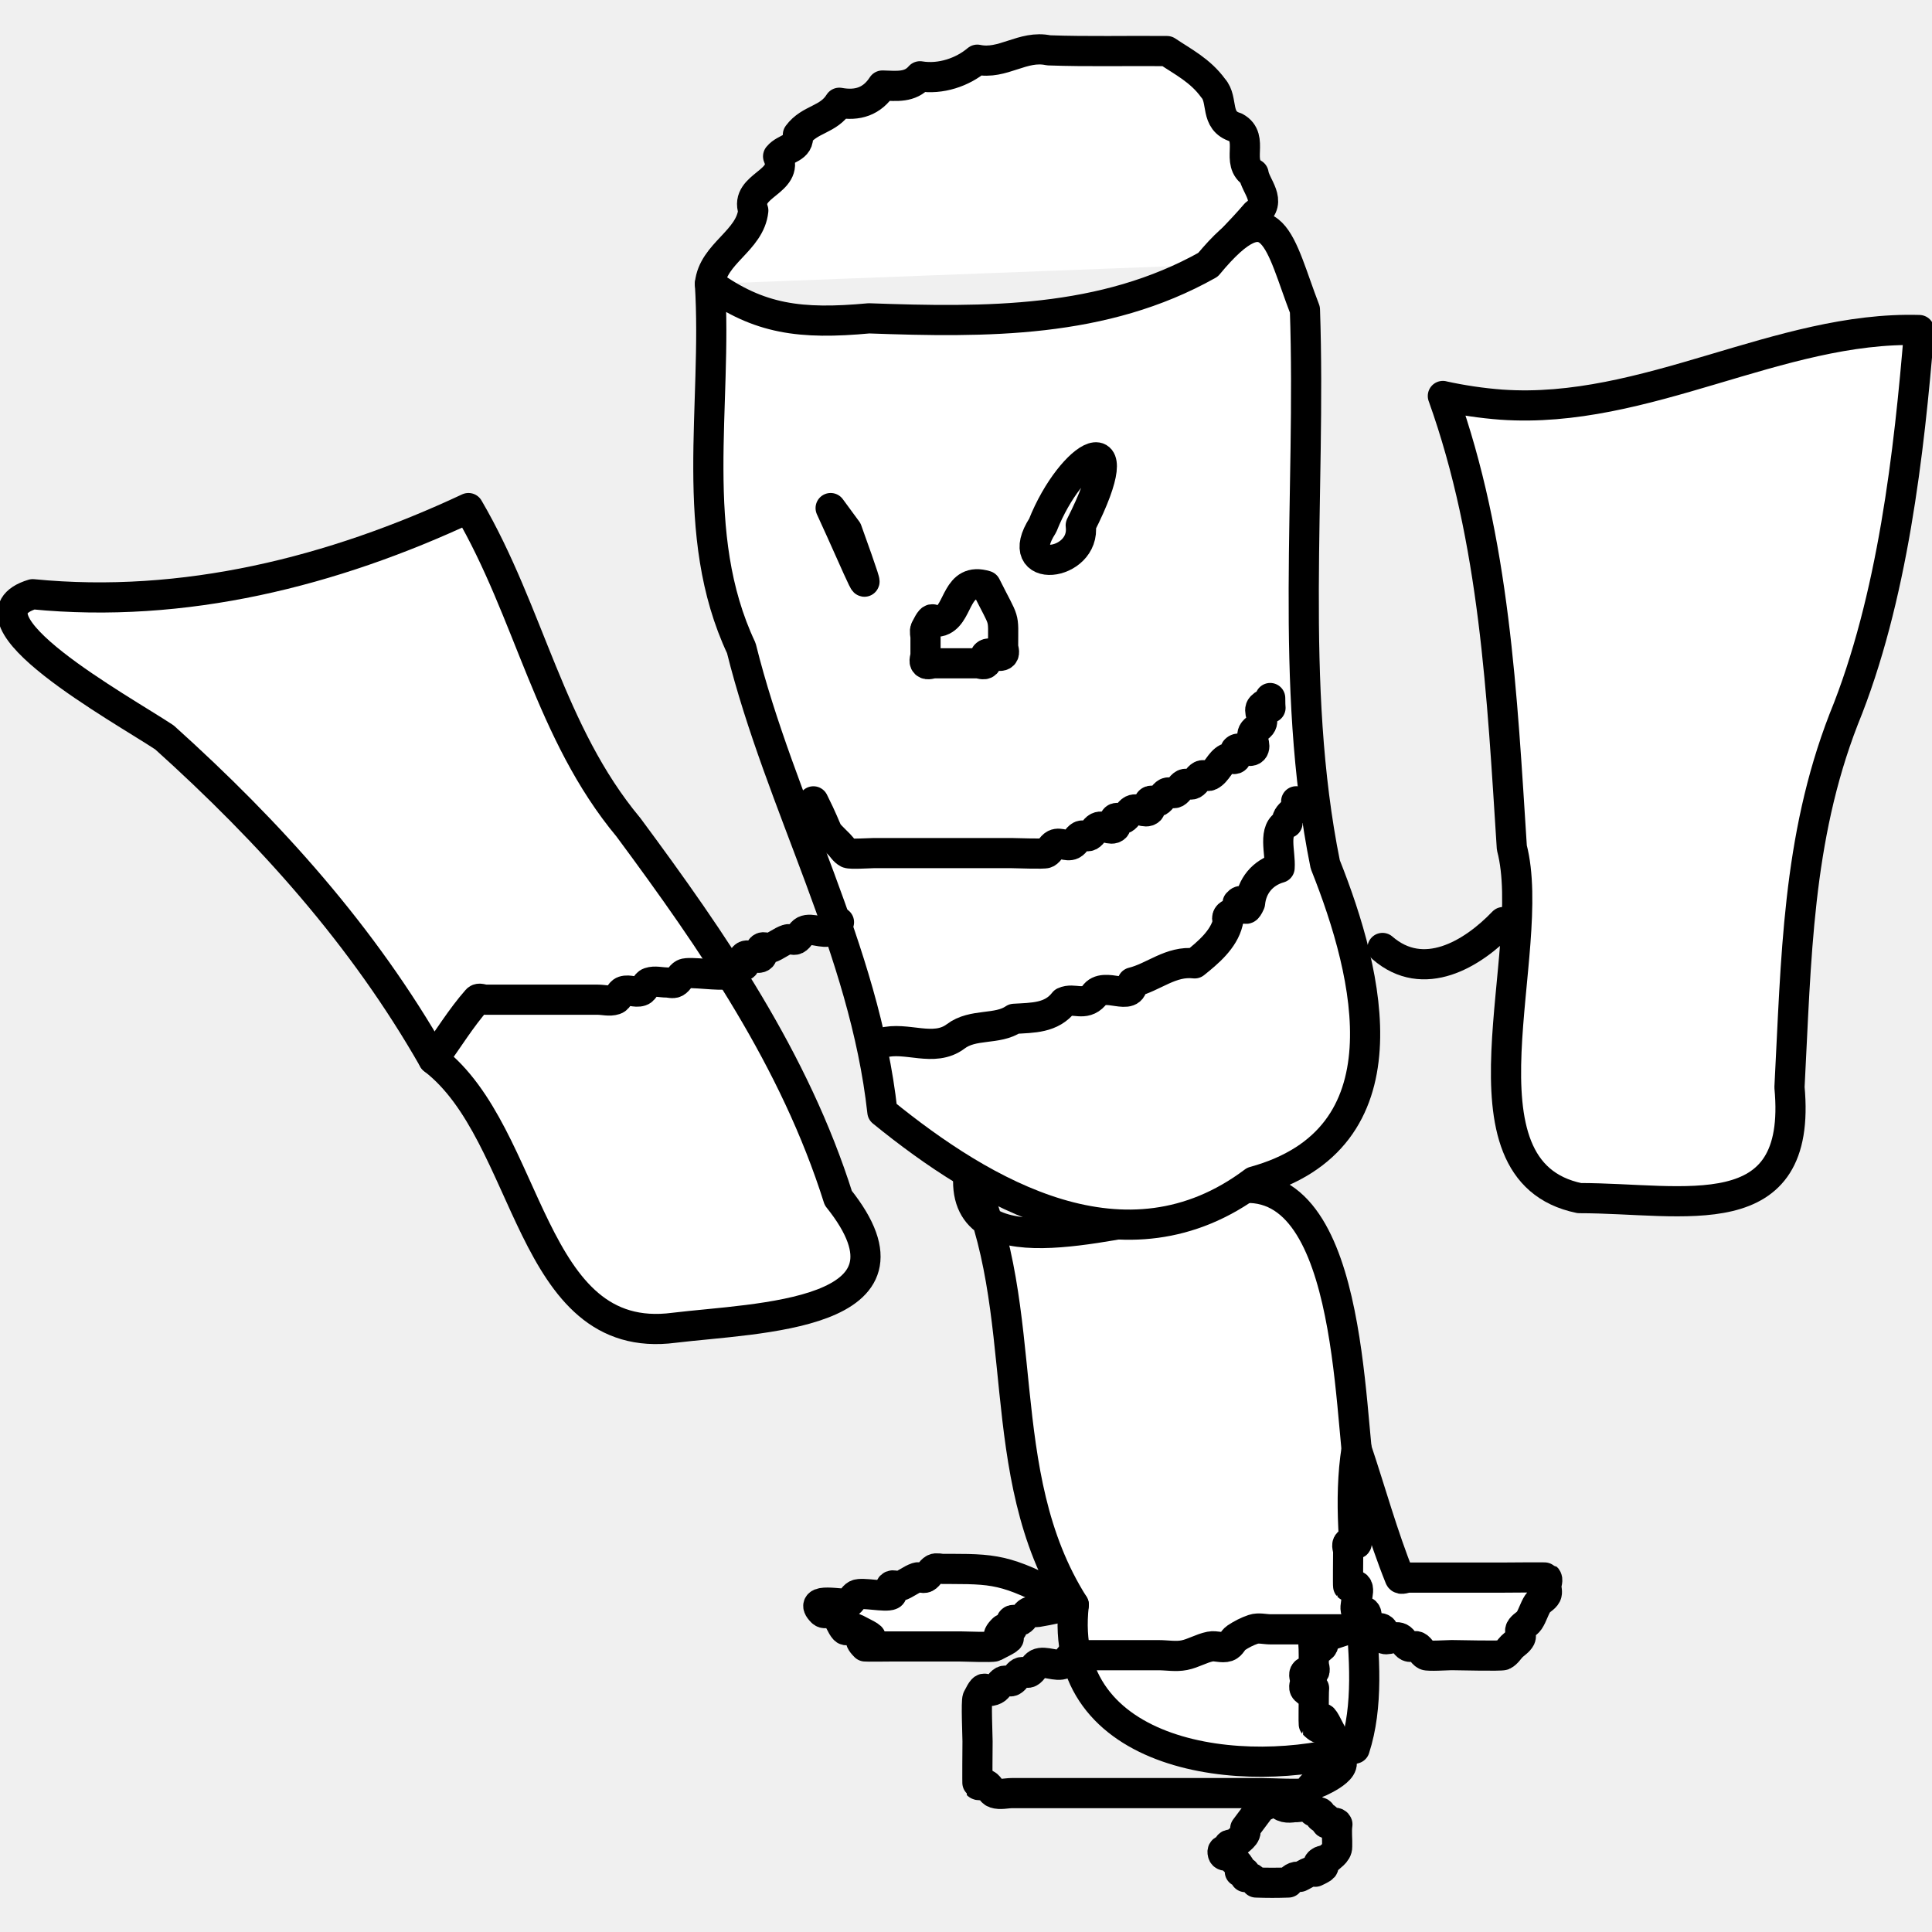
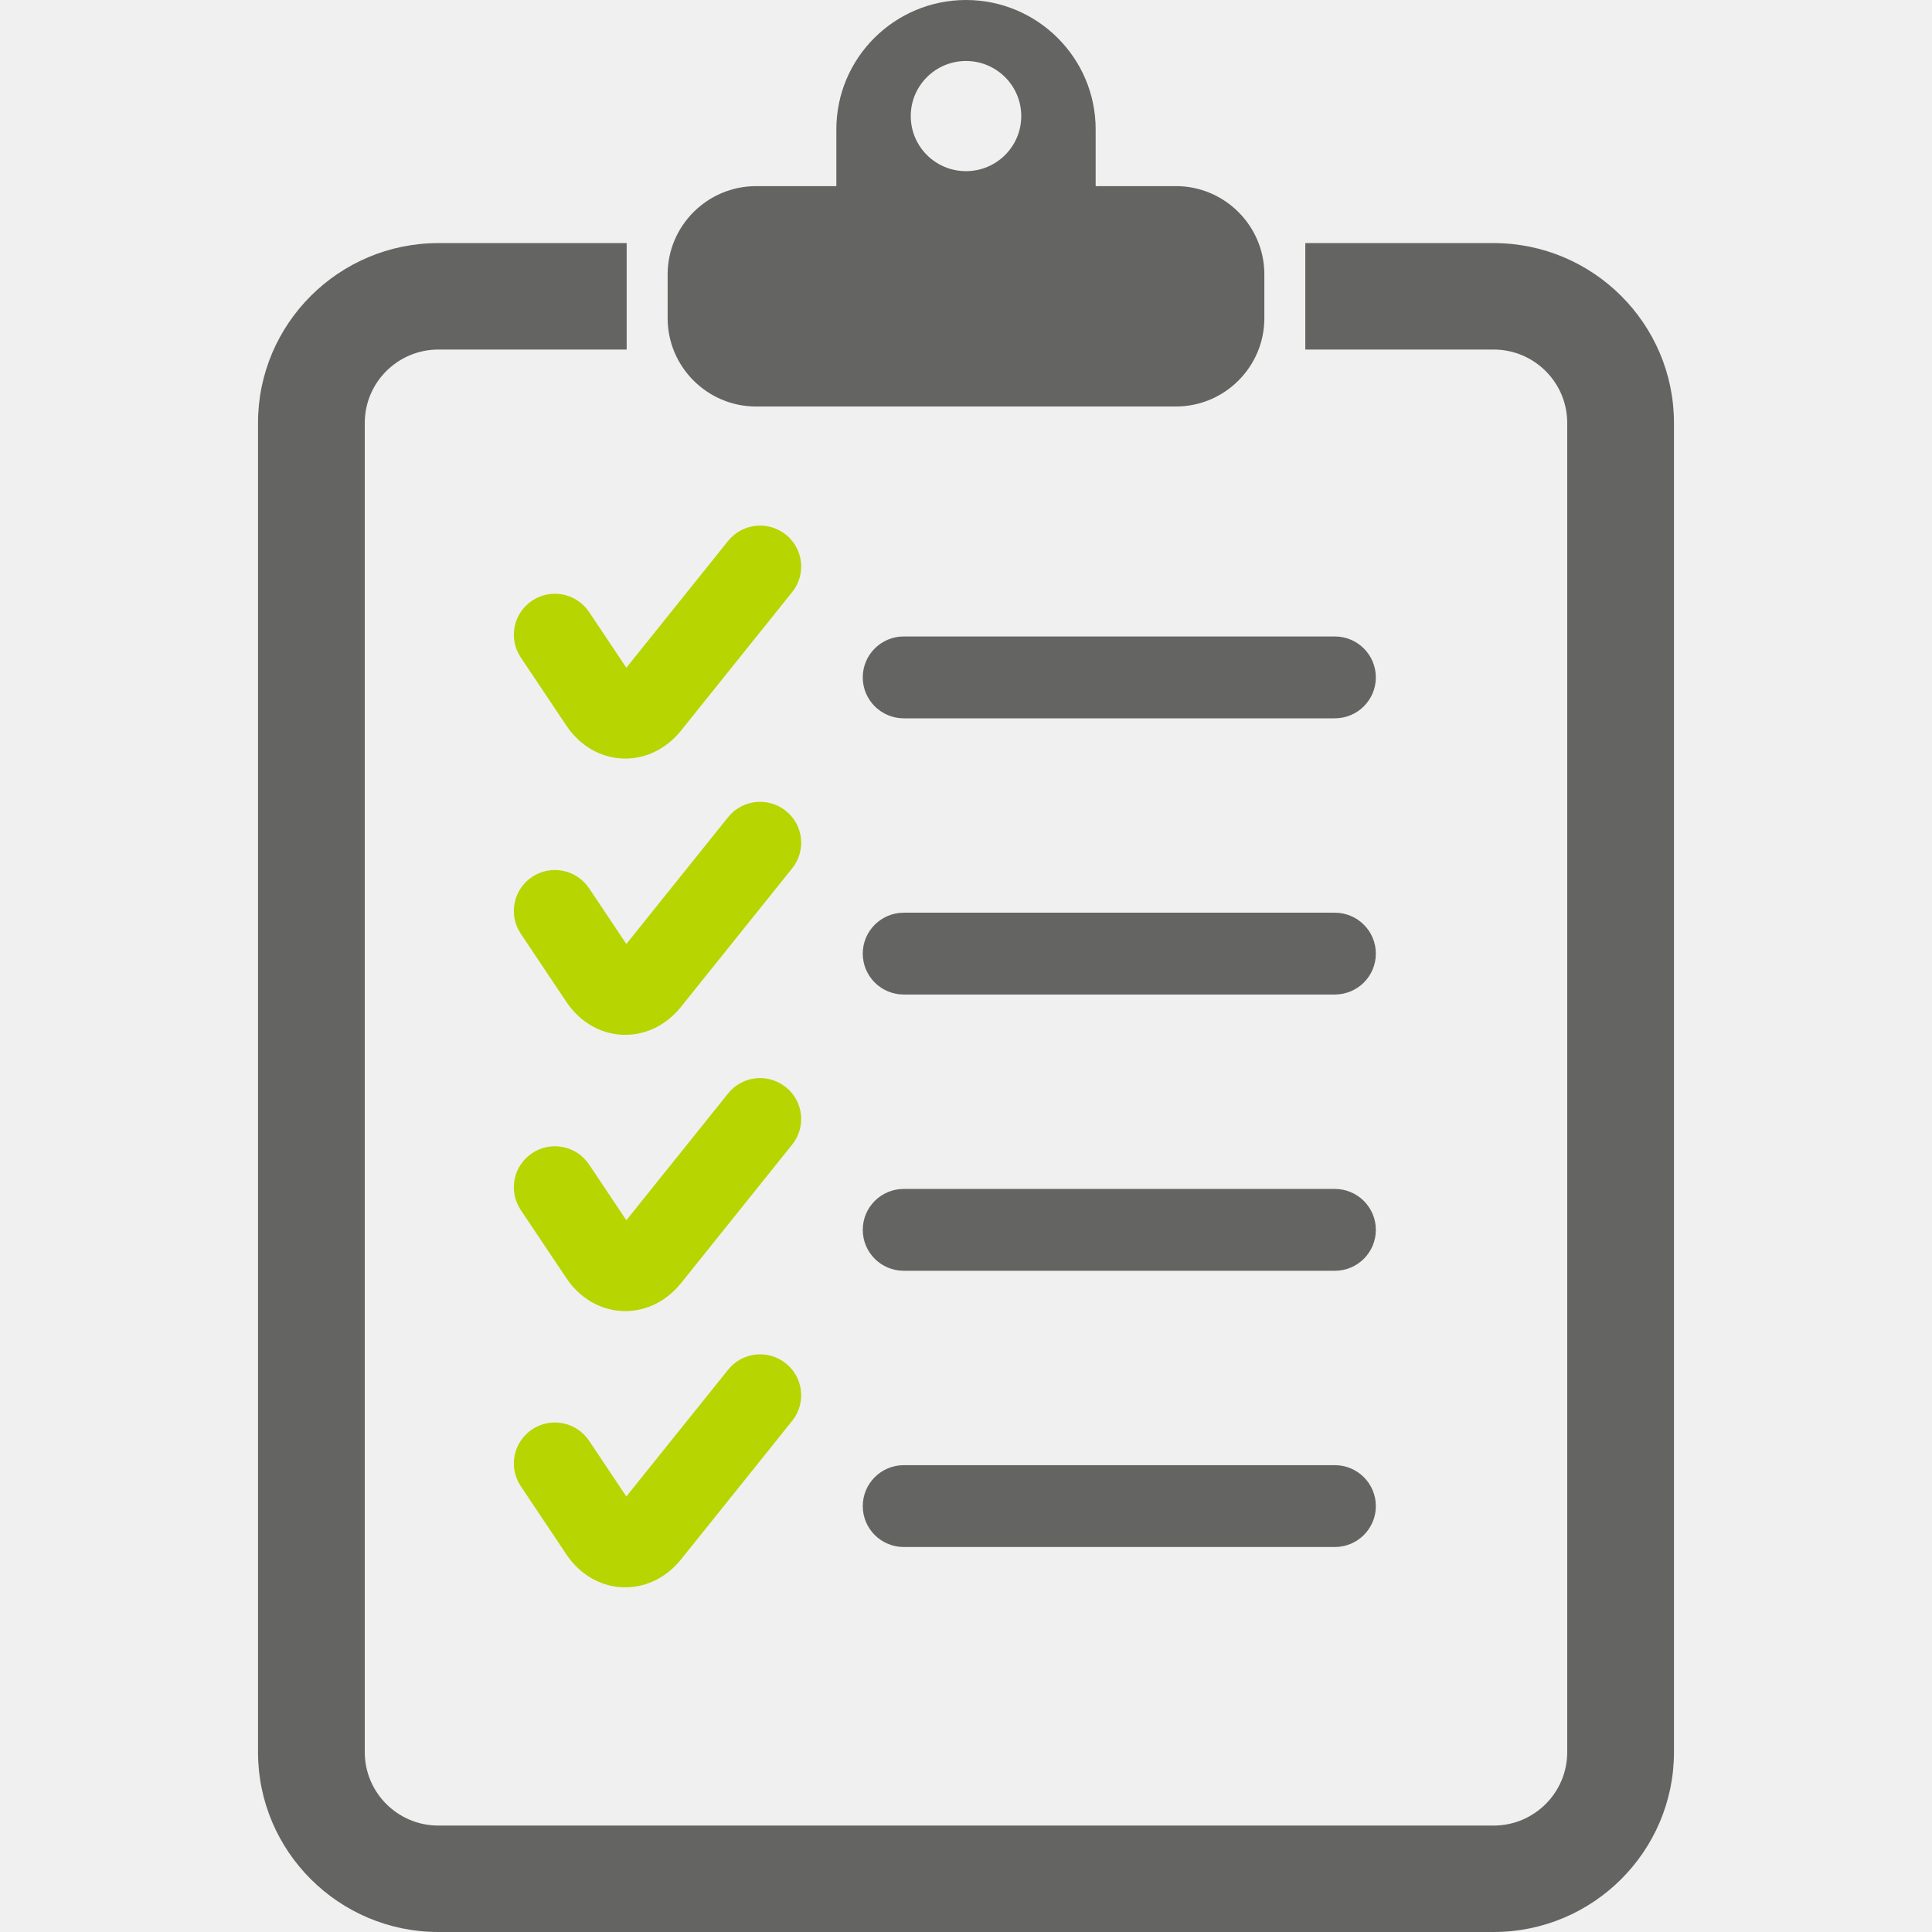
- <svg xmlns="http://www.w3.org/2000/svg" width="128" height="128" viewBox="0 0 33.867 33.867" version="1.1" id="svg1168">
-   <defs id="defs1162" />
-   <g id="layer1" transform="translate(-121.0342,-85.65514)">
-     <g id="g1245" transform="translate(0,-0.7745263)">
-       <path style="opacity:1;fill:#ffffff;fill-opacity:1;fill-rule:nonzero;stroke:#000000;stroke-width:0.529;stroke-linecap:round;stroke-linejoin:round;stroke-miterlimit:4;stroke-dasharray:none;stroke-dashoffset:0;stroke-opacity:1;paint-order:normal" d="m 133.479,91.405 c 0.054,-0.534 0.705,-0.754 0.76,-1.285 -0.158,-0.446 0.637,-0.495 0.435,-0.949 0.124,-0.153 0.381,-0.134 0.347,-0.379 0.209,-0.283 0.535,-0.254 0.726,-0.561 0.319,0.058 0.574,-0.021 0.756,-0.302 0.251,0.007 0.482,0.041 0.658,-0.162 0.362,0.06 0.747,-0.072 1.005,-0.291 0.447,0.096 0.797,-0.262 1.25,-0.164 0.691,0.025 1.385,0.006 2.075,0.013 0.277,0.187 0.583,0.338 0.81,0.651 0.185,0.207 0.019,0.573 0.391,0.685 0.345,0.187 -0.014,0.625 0.317,0.816 0.031,0.215 0.336,0.483 0.034,0.703 -0.264,0.309 -0.557,0.592 -0.831,0.891" id="path864" />
-       <path id="path27" d="m 138.014,106.978 c 1.144,2.436 0.376,5.261 1.843,7.583 -0.306,2.717 3.016,3.093 4.924,2.521 0.478,-1.476 -0.248,-3.456 0.033,-5.252 -0.179,-1.856 -0.367,-5.973 -3.176,-4.101 -1.19,0.129 -3.802,0.962 -3.624,-0.752 z" style="opacity:1;fill:#ffffff;fill-opacity:1;fill-rule:nonzero;stroke:#000000;stroke-width:0.529;stroke-linecap:round;stroke-linejoin:round;stroke-miterlimit:4;stroke-dasharray:none;stroke-dashoffset:0;stroke-opacity:1;paint-order:normal" />
-       <path id="path25" d="m 133.479,91.405 c 0.134,2.14 -0.391,4.385 0.55,6.386 0.688,2.762 2.159,5.275 2.473,8.128 1.773,1.442 4.265,2.913 6.513,1.222 2.728,-0.747 2.03,-3.602 1.25,-5.559 -0.641,-3.163 -0.245,-6.491 -0.356,-9.723 -0.442,-1.145 -0.56,-2.168 -1.698,-0.789 -1.835,1.032 -3.892,1.013 -5.944,0.94 -1.204,0.111 -1.925,0.016 -2.788,-0.605 z" style="opacity:1;fill:#ffffff;fill-opacity:1;fill-rule:nonzero;stroke:#000000;stroke-width:0.529;stroke-linecap:round;stroke-linejoin:round;stroke-miterlimit:4;stroke-dasharray:none;stroke-dashoffset:0;stroke-opacity:1;paint-order:normal" />
-       <path id="path29" d="m 145.269,103.047 c 0.717,0.622 1.571,0.116 2.116,-0.454" style="opacity:1;fill:none;fill-opacity:1;fill-rule:nonzero;stroke:#000000;stroke-width:0.529;stroke-linecap:round;stroke-linejoin:round;stroke-miterlimit:4;stroke-dasharray:none;stroke-dashoffset:0;stroke-opacity:1;paint-order:normal" />
-       <path id="path31" d="m 146.327,93.371 c 0.913,2.547 1.037,5.253 1.209,7.918 0.478,1.82 -1.124,5.668 1.184,6.143 1.846,1e-4 3.917,0.568 3.683,-1.943 0.119,-2.251 0.134,-4.346 0.949,-6.449 0.862,-2.111 1.15,-4.693 1.325,-6.825 -2.456,-0.071 -4.793,1.485 -7.324,1.308 -0.345,-0.026 -0.688,-0.077 -1.026,-0.151 z" style="opacity:1;fill:#ffffff;fill-opacity:1;fill-rule:nonzero;stroke:#000000;stroke-width:0.529;stroke-linecap:round;stroke-linejoin:round;stroke-miterlimit:4;stroke-dasharray:none;stroke-dashoffset:0;stroke-opacity:1;paint-order:normal" />
-       <path id="path33" d="m 129.246,95.336 c -2.38,1.115 -4.987,1.77 -7.638,1.51 -1.352,0.412 1.55,2.007 2.309,2.51 1.853,1.668 3.487,3.488 4.715,5.643 1.718,1.317 1.657,5.042 4.217,4.706 1.445,-0.176 4.541,-0.198 2.88,-2.274 -0.764,-2.421 -2.19,-4.489 -3.678,-6.498 -1.387,-1.664 -1.728,-3.756 -2.805,-5.597 z" style="opacity:1;fill:#ffffff;fill-opacity:1;fill-rule:nonzero;stroke:#000000;stroke-width:0.529;stroke-linecap:round;stroke-linejoin:round;stroke-miterlimit:4;stroke-dasharray:none;stroke-dashoffset:0;stroke-opacity:1;paint-order:normal" />
-       <path id="path35" d="m 139.979,95.639 c 0.944,-1.869 -0.157,-1.286 -0.667,0.002 -0.567,0.879 0.763,0.725 0.667,-0.002 z" style="opacity:1;fill:none;fill-opacity:1;fill-rule:nonzero;stroke:#000000;stroke-width:0.529;stroke-linecap:round;stroke-linejoin:round;stroke-miterlimit:4;stroke-dasharray:none;stroke-dashoffset:0;stroke-opacity:1;paint-order:normal" />
-       <path id="path37" d="m 135.595,95.336 c 0.508,1.101 0.886,2.056 0.287,0.391 z" style="opacity:1;fill:none;fill-opacity:1;fill-rule:nonzero;stroke:#000000;stroke-width:0.529;stroke-linecap:round;stroke-linejoin:round;stroke-miterlimit:4;stroke-dasharray:none;stroke-dashoffset:0;stroke-opacity:1;paint-order:normal" />
-       <path id="path858" d="m 128.632,104.999 c 0.255,-0.348 0.48,-0.721 0.765,-1.045 0.033,-0.038 0.101,0 0.151,0 0.151,0 0.302,0 0.453,0 0.403,0 0.806,0 1.209,0 0.101,0 0.202,0 0.302,0 0.101,0 0.207,0.032 0.302,0 0.068,-0.022 0.084,-0.129 0.151,-0.151 0.096,-0.032 0.207,0.032 0.302,0 0.068,-0.022 0.084,-0.129 0.151,-0.151 0.096,-0.032 0.202,0 0.302,0 0.05,0 0.106,0.022 0.151,0 0.064,-0.032 0.087,-0.119 0.151,-0.151 0.095,-0.048 0.66,0.048 0.756,0 0.064,-0.032 0.087,-0.119 0.151,-0.151 0.045,-0.022 0.116,0.036 0.151,0 0.036,-0.036 -0.036,-0.116 0,-0.151 0.071,-0.071 0.231,0.071 0.302,0 0.036,-0.036 -0.036,-0.116 0,-0.151 0.036,-0.036 0.103,0.016 0.151,0 0.107,-0.036 0.195,-0.116 0.302,-0.151 0.048,-0.016 0.106,0.022 0.151,0 0.064,-0.032 0.087,-0.119 0.151,-0.151 0.121,-0.06 0.333,0.06 0.453,0 0.064,-0.032 0.101,-0.101 0.151,-0.151" style="opacity:1;fill:none;fill-opacity:1;fill-rule:nonzero;stroke:#000000;stroke-width:0.529;stroke-linecap:round;stroke-linejoin:round;stroke-miterlimit:4;stroke-dasharray:none;stroke-dashoffset:0;stroke-opacity:1;paint-order:normal" />
-       <path id="path860" d="m 139.857,114.561 c -1.116,-0.592 -1.297,-0.629 -2.146,-0.629 -0.05,0 -0.101,0 -0.151,0 -0.05,0 -0.106,-0.022 -0.151,0 -0.064,0.032 -0.087,0.119 -0.151,0.151 -0.045,0.022 -0.103,-0.016 -0.151,0 -0.107,0.036 -0.195,0.116 -0.302,0.151 -0.048,0.016 -0.116,-0.036 -0.151,0 -0.036,0.036 0.045,0.129 0,0.151 -0.095,0.048 -0.51,-0.048 -0.605,0 -0.064,0.032 -0.087,0.119 -0.151,0.151 -0.073,0.036 -0.726,-0.121 -0.453,0.151 0.071,0.071 0.231,-0.071 0.302,0 0.036,0.036 -0.022,0.106 0,0.151 0.167,0.334 0.094,0.047 0.302,0.151 0.629,0.315 -0.162,-0.01 0.151,0.302 0.005,0.005 0.417,0 0.453,0 0.403,0 0.806,0 1.209,0 0.079,0 0.565,0.02 0.605,0 0.629,-0.315 -0.162,0.01 0.151,-0.302 0.036,-0.036 0.116,0.036 0.151,0 0.036,-0.036 -0.036,-0.116 0,-0.151 0.036,-0.036 0.106,0.022 0.151,0 0.064,-0.032 0.087,-0.119 0.151,-0.151 0.045,-0.022 0.101,0.008 0.151,0 0.213,-0.035 0.423,-0.085 0.634,-0.127" style="opacity:1;fill:#ffffff;fill-opacity:1;fill-rule:nonzero;stroke:#000000;stroke-width:0.529;stroke-linecap:round;stroke-linejoin:round;stroke-miterlimit:4;stroke-dasharray:none;stroke-dashoffset:0;stroke-opacity:1;paint-order:normal" />
-       <path id="path862" d="m 144.814,111.831 c 0.252,0.751 0.461,1.518 0.757,2.253 0.019,0.047 0.101,0 0.151,0 0.05,0 0.101,0 0.151,0 0.504,0 1.008,0 1.512,0 0.071,0 0.749,-0.007 0.756,0 0.036,0.036 0,0.101 0,0.151 0,0.05 0.022,0.106 0,0.151 -0.032,0.064 -0.112,0.092 -0.151,0.151 -0.062,0.094 -0.089,0.209 -0.151,0.302 -0.04,0.059 -0.119,0.087 -0.151,0.151 -0.022,0.045 0.022,0.106 0,0.151 -0.032,0.064 -0.101,0.101 -0.151,0.151 -0.05,0.05 -0.087,0.119 -0.151,0.151 -0.039,0.02 -0.8,0 -0.907,0 -0.068,0 -0.407,0.023 -0.453,0 -0.064,-0.032 -0.087,-0.119 -0.151,-0.151 -0.045,-0.022 -0.106,0.022 -0.151,0 -0.064,-0.032 -0.087,-0.119 -0.151,-0.151 -0.09,-0.045 -0.231,0.071 -0.302,0 -0.036,-0.036 0.036,-0.116 0,-0.151 -0.071,-0.071 -0.231,0.071 -0.302,0 -0.071,-0.071 0.071,-0.231 0,-0.302 -0.036,-0.036 -0.116,0.036 -0.151,0 -0.076,-0.076 0.076,-0.378 0,-0.454 -0.036,-0.036 -0.116,0.036 -0.151,0 -0.006,-0.006 0,-0.549 0,-0.605 0,-0.051 -0.036,-0.116 0,-0.151 0.036,-0.036 0.147,0.05 0.151,0 0.05,-0.547 -0.001,-1.099 -0.002,-1.648" style="opacity:1;fill:#ffffff;fill-opacity:1;fill-rule:nonzero;stroke:#000000;stroke-width:0.529;stroke-linecap:round;stroke-linejoin:round;stroke-miterlimit:4;stroke-dasharray:none;stroke-dashoffset:0;stroke-opacity:1;paint-order:normal" />
-       <path id="path866" d="m 135.293,100.477 c 0.334,0.668 0.143,0.445 0.453,0.756 0.05,0.05 0.087,0.119 0.151,0.151 0.046,0.023 0.385,0 0.453,0 0.302,0 0.605,0 0.907,0 0.504,0 1.008,0 1.512,0 0.079,0 0.565,0.02 0.605,0 0.064,-0.032 0.087,-0.119 0.151,-0.151 0.09,-0.045 0.212,0.045 0.302,0 0.064,-0.032 0.087,-0.119 0.151,-0.151 0.045,-0.022 0.106,0.022 0.151,0 0.064,-0.032 0.087,-0.119 0.151,-0.151 0.09,-0.045 0.231,0.071 0.302,0 0.036,-0.036 -0.036,-0.116 0,-0.151 0.036,-0.036 0.106,0.022 0.151,0 0.064,-0.032 0.087,-0.119 0.151,-0.151 0.09,-0.045 0.231,0.071 0.302,0 0.036,-0.036 -0.036,-0.116 0,-0.151 0.036,-0.036 0.106,0.022 0.151,0 0.064,-0.032 0.087,-0.119 0.151,-0.151 0.045,-0.022 0.106,0.022 0.151,0 0.064,-0.032 0.087,-0.119 0.151,-0.151 0.045,-0.022 0.106,0.022 0.151,0 0.064,-0.032 0.087,-0.119 0.151,-0.151 0.045,-0.022 0.106,0.022 0.151,0 0.127,-0.064 0.175,-0.239 0.302,-0.302 0.045,-0.022 0.116,0.036 0.151,0 0.036,-0.036 -0.036,-0.116 0,-0.151 0.071,-0.071 0.231,0.071 0.302,0 0.071,-0.071 -0.045,-0.212 0,-0.302 0.032,-0.064 0.119,-0.087 0.151,-0.151 0.045,-0.09 -0.071,-0.231 0,-0.302 0.202,-0.202 0.151,0.252 0.151,-0.151" style="opacity:1;fill:none;fill-opacity:1;fill-rule:nonzero;stroke:#000000;stroke-width:0.529;stroke-linecap:round;stroke-linejoin:round;stroke-miterlimit:4;stroke-dasharray:none;stroke-dashoffset:0;stroke-opacity:1;paint-order:normal" />
-       <path style="opacity:1;fill:none;fill-opacity:1;fill-rule:nonzero;stroke:#000000;stroke-width:0.529;stroke-linecap:round;stroke-linejoin:round;stroke-miterlimit:4;stroke-dasharray:none;stroke-dashoffset:0;stroke-opacity:1;paint-order:normal" d="m 136.502,104.71 c 0.421,-0.119 0.903,0.175 1.285,-0.113 0.305,-0.232 0.731,-0.106 1.024,-0.308 0.326,-0.02 0.654,-0.009 0.874,-0.294 0.173,-0.081 0.355,0.08 0.529,-0.116 0.17,-0.263 0.691,0.138 0.671,-0.228 0.374,-0.091 0.67,-0.383 1.091,-0.334 0.228,-0.183 0.509,-0.415 0.583,-0.723 -0.074,-0.21 0.186,-0.089 0.17,-0.333 0.142,-0.164 0.09,0.29 0.218,-0.001 0.029,-0.297 0.217,-0.532 0.518,-0.618 0.02,-0.263 -0.129,-0.682 0.138,-0.784 -0.055,-0.168 0.228,-0.214 0.153,-0.382" id="path868" />
-       <path id="path870" d="m 138.316,96.697 c -0.518,-0.158 -0.467,0.46 -0.756,0.605 -0.209,0.104 -0.135,-0.183 -0.302,0.151 -0.022,0.045 0,0.101 0,0.151 0,0.05 0,0.101 0,0.151 0,0.05 0,0.101 0,0.151 0,0.05 -0.036,0.116 0,0.151 0.036,0.036 0.101,0 0.151,0 0.252,0 0.504,0 0.756,0 0.05,0 0.116,0.036 0.151,0 0.036,-0.036 -0.036,-0.116 0,-0.151 0.071,-0.071 0.231,0.071 0.302,0 0.036,-0.036 0,-0.101 0,-0.151 0,-0.572 0.042,-0.37 -0.302,-1.058 z" style="opacity:1;fill:none;fill-opacity:1;fill-rule:nonzero;stroke:#000000;stroke-width:0.529;stroke-linecap:round;stroke-linejoin:round;stroke-miterlimit:4;stroke-dasharray:none;stroke-dashoffset:0;stroke-opacity:1;paint-order:normal" />
-       <path id="path872" d="m 144.665,114.991 c -0.453,0 -0.907,0 -1.36,0 -0.101,0 -0.207,-0.032 -0.302,0 -0.107,0.036 -0.209,0.089 -0.302,0.151 -0.059,0.04 -0.084,0.129 -0.151,0.151 -0.096,0.032 -0.203,-0.02 -0.302,0 -0.156,0.031 -0.297,0.12 -0.453,0.151 -0.148,0.03 -0.302,0 -0.453,0 -0.353,0 -0.705,0 -1.058,0 -0.101,0 -0.202,0 -0.302,0 -0.05,0 -0.106,-0.022 -0.151,0 -0.064,0.032 -0.087,0.119 -0.151,0.151 -0.121,0.06 -0.333,-0.06 -0.453,0 -0.064,0.032 -0.087,0.119 -0.151,0.151 -0.045,0.022 -0.106,-0.022 -0.151,0 -0.064,0.032 -0.087,0.119 -0.151,0.151 -0.045,0.022 -0.106,-0.022 -0.151,0 -0.064,0.032 -0.087,0.119 -0.151,0.151 -0.208,0.104 -0.135,-0.183 -0.302,0.151 -0.027,0.055 0,0.651 0,0.756 0,0.071 -0.007,0.749 0,0.756 0.036,0.036 0.106,-0.022 0.151,0 0.064,0.032 0.084,0.129 0.151,0.151 0.096,0.032 0.202,0 0.302,0 0.151,0 0.302,0 0.453,0 0.655,0 1.31,0 1.965,0 0.655,0 1.31,0 1.965,0 0.142,0 0.67,0.029 0.756,0 0.068,-0.022 0.092,-0.112 0.151,-0.151 0.021,-0.014 0.65,-0.257 0.453,-0.454 -0.036,-0.036 -0.116,0.036 -0.151,0 -0.031,-0.031 0.03,-0.394 0,-0.454 -0.315,-0.629 0.01,0.162 -0.302,-0.151 -0.005,-0.005 0,-0.417 0,-0.454 0,-0.403 0.05,0.05 -0.151,-0.151 -0.036,-0.036 0,-0.101 0,-0.151 0,-0.051 -0.036,-0.116 0,-0.151 0.036,-0.036 0.116,0.036 0.151,0 0.036,-0.036 0,-0.101 0,-0.151 0,-0.05 0,-0.101 0,-0.151 0,-0.403 -0.05,0.051 0.151,-0.151 0.036,-0.036 0,-0.101 0,-0.151 0.151,-0.051 0.302,-0.101 0.453,-0.151 z" style="opacity:1;fill:none;fill-opacity:1;fill-rule:nonzero;stroke:#000000;stroke-width:0.529;stroke-linecap:round;stroke-linejoin:round;stroke-miterlimit:4;stroke-dasharray:none;stroke-dashoffset:0;stroke-opacity:1;paint-order:normal" />
-       <path id="path1211" d="m 143.146,118.104 c -0.095,0.126 -0.189,0.252 -0.283,0.378 0.041,0.131 -0.114,0.185 -0.175,0.275 -0.045,0.023 -0.151,-0.026 -0.105,0.069 0.013,0.086 -0.146,-0.025 -0.114,0.095 0.022,0.083 0.143,-0.012 0.171,0.09 0.062,0.069 0.16,0.123 0.128,0.228 0.084,-0.019 0.113,0.01 0.095,0.095 0.085,-0.023 0.137,0.033 0.189,0.095 0.189,0.007 0.378,0.007 0.567,0 0.054,-0.065 0.11,-0.118 0.201,-0.099 0.088,-0.039 0.168,-0.114 0.271,-0.09 0.051,-0.024 0.236,-0.109 0.082,-0.095 -0.092,-0.037 0.046,-0.135 0.107,-0.094 0.065,-0.08 0.197,-0.136 0.194,-0.252 0.005,-0.13 -0.015,-0.261 0.004,-0.39 -0.033,-0.088 -0.243,0.07 -0.194,-0.08 0.016,-0.085 -0.156,0.022 -0.095,-0.095 0.003,-0.084 -0.142,0.013 -0.156,-0.095 -0.079,-0.083 -0.211,-0.024 -0.312,-0.031 -0.107,0.016 -0.226,0.018 -0.277,-0.094 -0.107,-0.013 -0.201,0.061 -0.299,0.091 z" style="opacity:1;fill:none;fill-opacity:1;fill-rule:nonzero;stroke:#000000;stroke-width:0.529;stroke-linecap:round;stroke-linejoin:round;stroke-miterlimit:4;stroke-dasharray:none;stroke-dashoffset:0;stroke-opacity:1;paint-order:normal" />
-     </g>
+ <svg xmlns="http://www.w3.org/2000/svg" width="128" height="128" viewBox="0 0 128 128" version="1.1" id="svg1093" style="fill:none">
+   <defs id="defs1097" />
+   <g id="g4032" transform="matrix(0.8000936,0,0,0.8,17.09411,25.6)" style="stroke-width:1.25">
+     <path style="fill:#b7d501;stroke-width:1.25" id="path1073" d="m 43.7,12.27 c -1.462,-1.168 -3.605,-0.933 -4.774,0.528 l -8.425,10.501 -3.088,-4.617 c -1.045,-1.557 -3.154,-1.982 -4.714,-0.939 -1.562,1.038 -1.984,3.143 -0.943,4.7 l 3.781,5.653 c 1.104,1.65 2.792,2.642 4.637,2.72 0.078,0.004 0.159,0.007 0.239,0.007 1.76,0 3.426,-0.839 4.616,-2.318 L 44.233,17.033 c 1.173,-1.463 0.936,-3.595 -0.533,-4.763 z" />
+     <path style="fill:#646462;stroke-width:1.25" id="path1075" d="M 89.163,20.709 H 53.473 c -1.875,0 -3.396,1.516 -3.396,3.39 0,1.87 1.519,3.389 3.396,3.389 h 35.69 c 1.881,0 3.4,-1.52 3.4,-3.389 0,-1.872 -1.519,-3.39 -3.4,-3.39 z" />
+     <path style="fill:#b7d501;stroke-width:1.25" id="path1077" d="m 43.7,35.147 c -1.462,-1.168 -3.605,-0.933 -4.774,0.528 L 30.5,46.176 27.412,41.561 c -1.045,-1.556 -3.154,-1.98 -4.714,-0.939 -1.562,1.036 -1.984,3.143 -0.943,4.7 l 3.781,5.653 c 1.104,1.65 2.792,2.64 4.637,2.722 0.078,0 0.159,0.004 0.239,0.004 1.76,0 3.426,-0.834 4.616,-2.32 L 44.233,39.91 c 1.173,-1.46 0.936,-3.595 -0.533,-4.763 z" />
+     <path style="fill:#646462;stroke-width:1.25" id="path1079" d="M 89.163,43.586 H 53.473 c -1.875,0 -3.396,1.518 -3.396,3.389 0,1.872 1.519,3.387 3.396,3.387 h 35.69 c 1.881,0 3.4,-1.513 3.4,-3.387 0,-1.87 -1.519,-3.389 -3.4,-3.389 z" />
+     <path style="fill:#b7d501;stroke-width:1.25" id="path1081" d="m 43.7,58.028 c -1.462,-1.173 -3.605,-0.937 -4.774,0.528 L 30.5,69.056 27.412,64.436 c -1.045,-1.554 -3.154,-1.977 -4.714,-0.937 -1.562,1.04 -1.984,3.145 -0.943,4.704 l 3.781,5.651 c 1.104,1.648 2.792,2.64 4.637,2.722 0.078,0.002 0.159,0.003 0.239,0.003 1.76,0 3.426,-0.835 4.616,-2.314 L 44.233,62.789 c 1.173,-1.461 0.936,-3.596 -0.533,-4.761 z" />
+     <path style="fill:#646462;stroke-width:1.25" id="path1083" d="M 89.163,66.462 H 53.473 c -1.875,0 -3.396,1.515 -3.396,3.39 0,1.871 1.519,3.389 3.396,3.389 h 35.69 c 1.881,0 3.4,-1.517 3.4,-3.389 0,-1.872 -1.519,-3.39 -3.4,-3.39 z" />
+     <path style="fill:#b7d501;stroke-width:1.25" id="path1085" d="m 43.7,80.905 c -1.462,-1.172 -3.605,-0.935 -4.774,0.53 l -8.425,10.497 -3.088,-4.616 c -1.045,-1.558 -3.154,-1.981 -4.714,-0.941 -1.562,1.042 -1.984,3.143 -0.943,4.702 l 3.781,5.655 c 1.104,1.65 2.792,2.64 4.637,2.72 0.078,0.004 0.159,0.004 0.239,0.004 1.76,0 3.426,-0.834 4.616,-2.313 L 44.233,85.668 c 1.173,-1.464 0.936,-3.597 -0.533,-4.763 z" />
+     <path style="fill:#646462;stroke-width:1.25" id="path1087" d="M 89.163,89.339 H 53.473 c -1.875,0 -3.396,1.518 -3.396,3.39 0,1.872 1.519,3.388 3.396,3.388 h 35.69 c 1.881,0 3.4,-1.518 3.4,-3.388 0,-1.87 -1.519,-3.39 -3.4,-3.39 z" />
+     <path style="fill:#646462;stroke-width:1.25" id="path1089" d="M 102.317,-11.868 H 86.722 v 8.816 h 15.595 c 3.362,0 6.093,2.725 6.093,6.076 v 110.085 c 0,3.35 -2.731,6.077 -6.093,6.077 H 14.934 c -3.361,0 -6.094,-2.727 -6.094,-6.077 V 3.024 c 0,-3.351 2.733,-6.076 6.094,-6.076 h 15.594 v -8.816 H 14.934 C 6.7,-11.868 0,-5.188 0,3.024 V 113.109 C 0,121.319 6.7,128 14.934,128 h 87.382 c 8.234,0 14.934,-6.681 14.934,-14.891 V 3.024 c 0,-8.211 -6.7,-14.892 -14.934,-14.892 z" />
+     <path style="fill:#646462;stroke-width:1.25" id="path1091" d="m 41.238,1.664 h 34.775 c 4.027,0 7.317,-3.285 7.317,-7.3 v -3.65 c 0,-4.014 -3.291,-7.3 -7.317,-7.3 h -6.652 v -2.414 -2.295 c 0,-2.951 -1.202,-5.627 -3.148,-7.566 C 64.27,-30.798 61.585,-32 58.626,-32 c -2.959,0 -5.644,1.202 -7.588,3.14 -1.945,1.94 -3.148,4.615 -3.148,7.566 v 2.295 2.414 h -6.652 c -4.026,0 -7.318,3.285 -7.318,7.3 v 3.65 c 0,4.016 3.295,7.3 7.318,7.3 z m 17.388,-28.613 c 2.524,0 4.575,2.043 4.575,4.562 0,2.521 -2.05,4.562 -4.575,4.562 -2.525,0 -4.575,-2.041 -4.575,-4.562 0,-2.519 2.05,-4.562 4.575,-4.562 z" />
  </g>
</svg>
